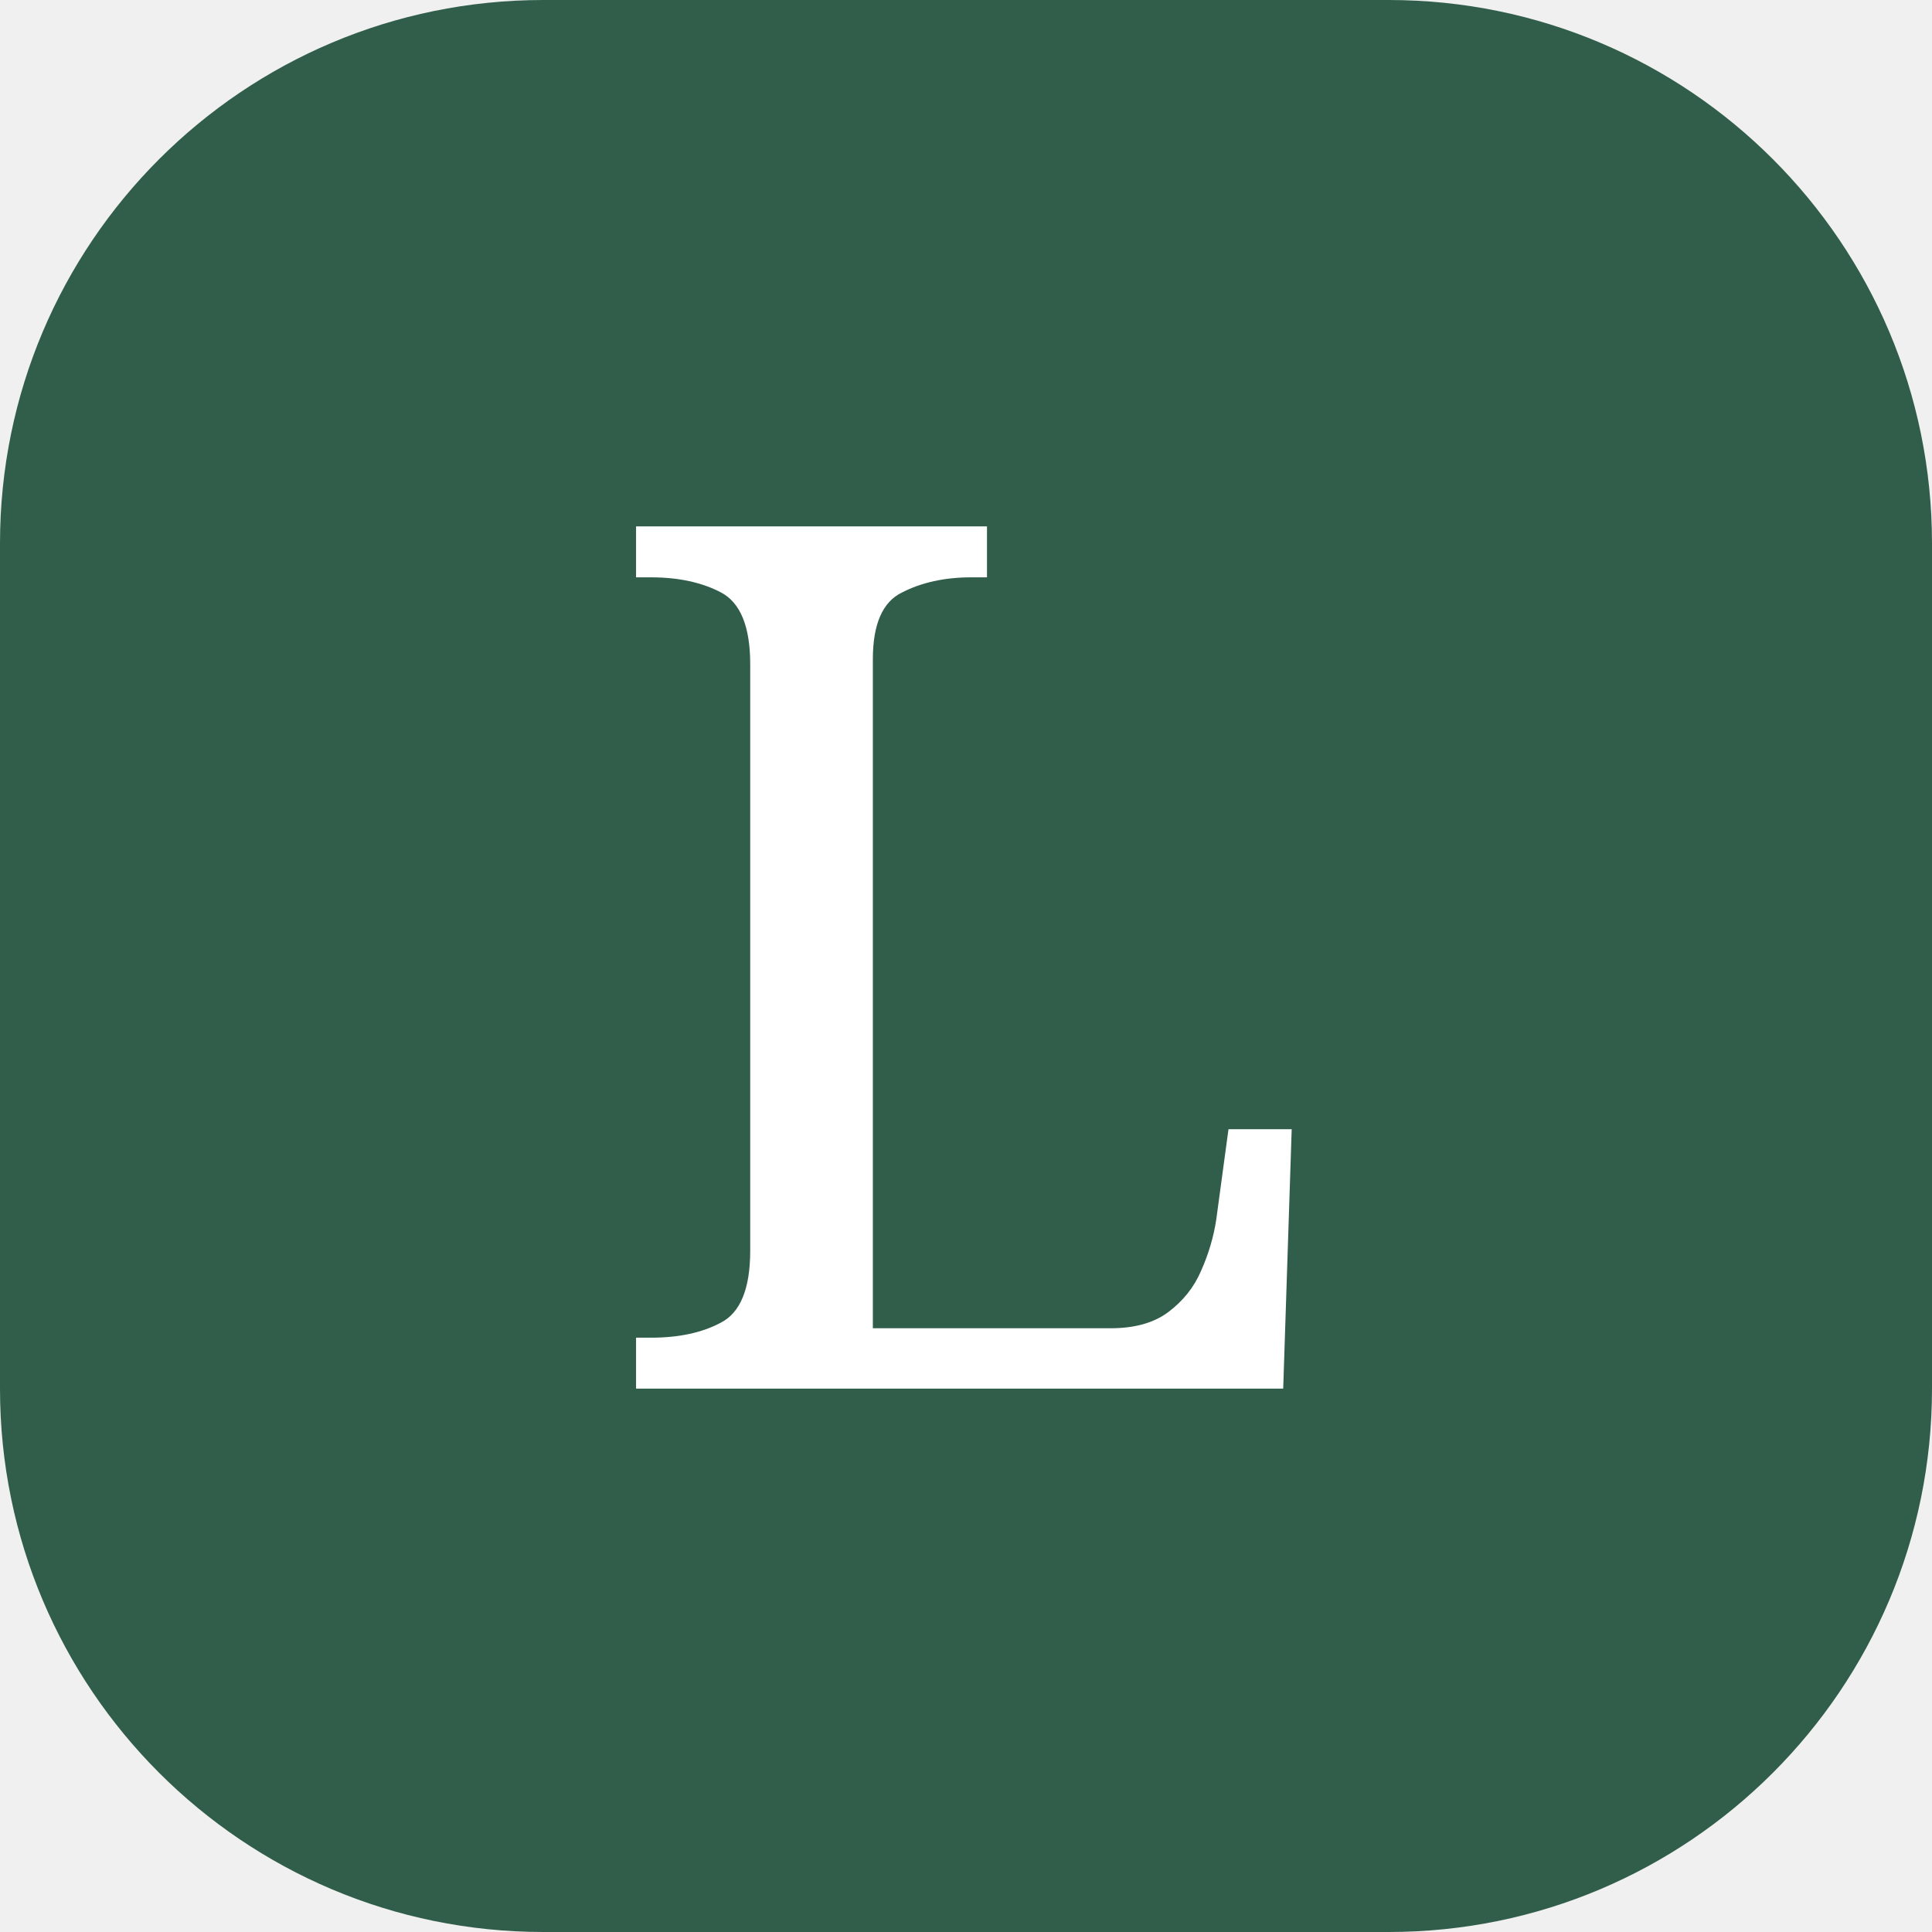
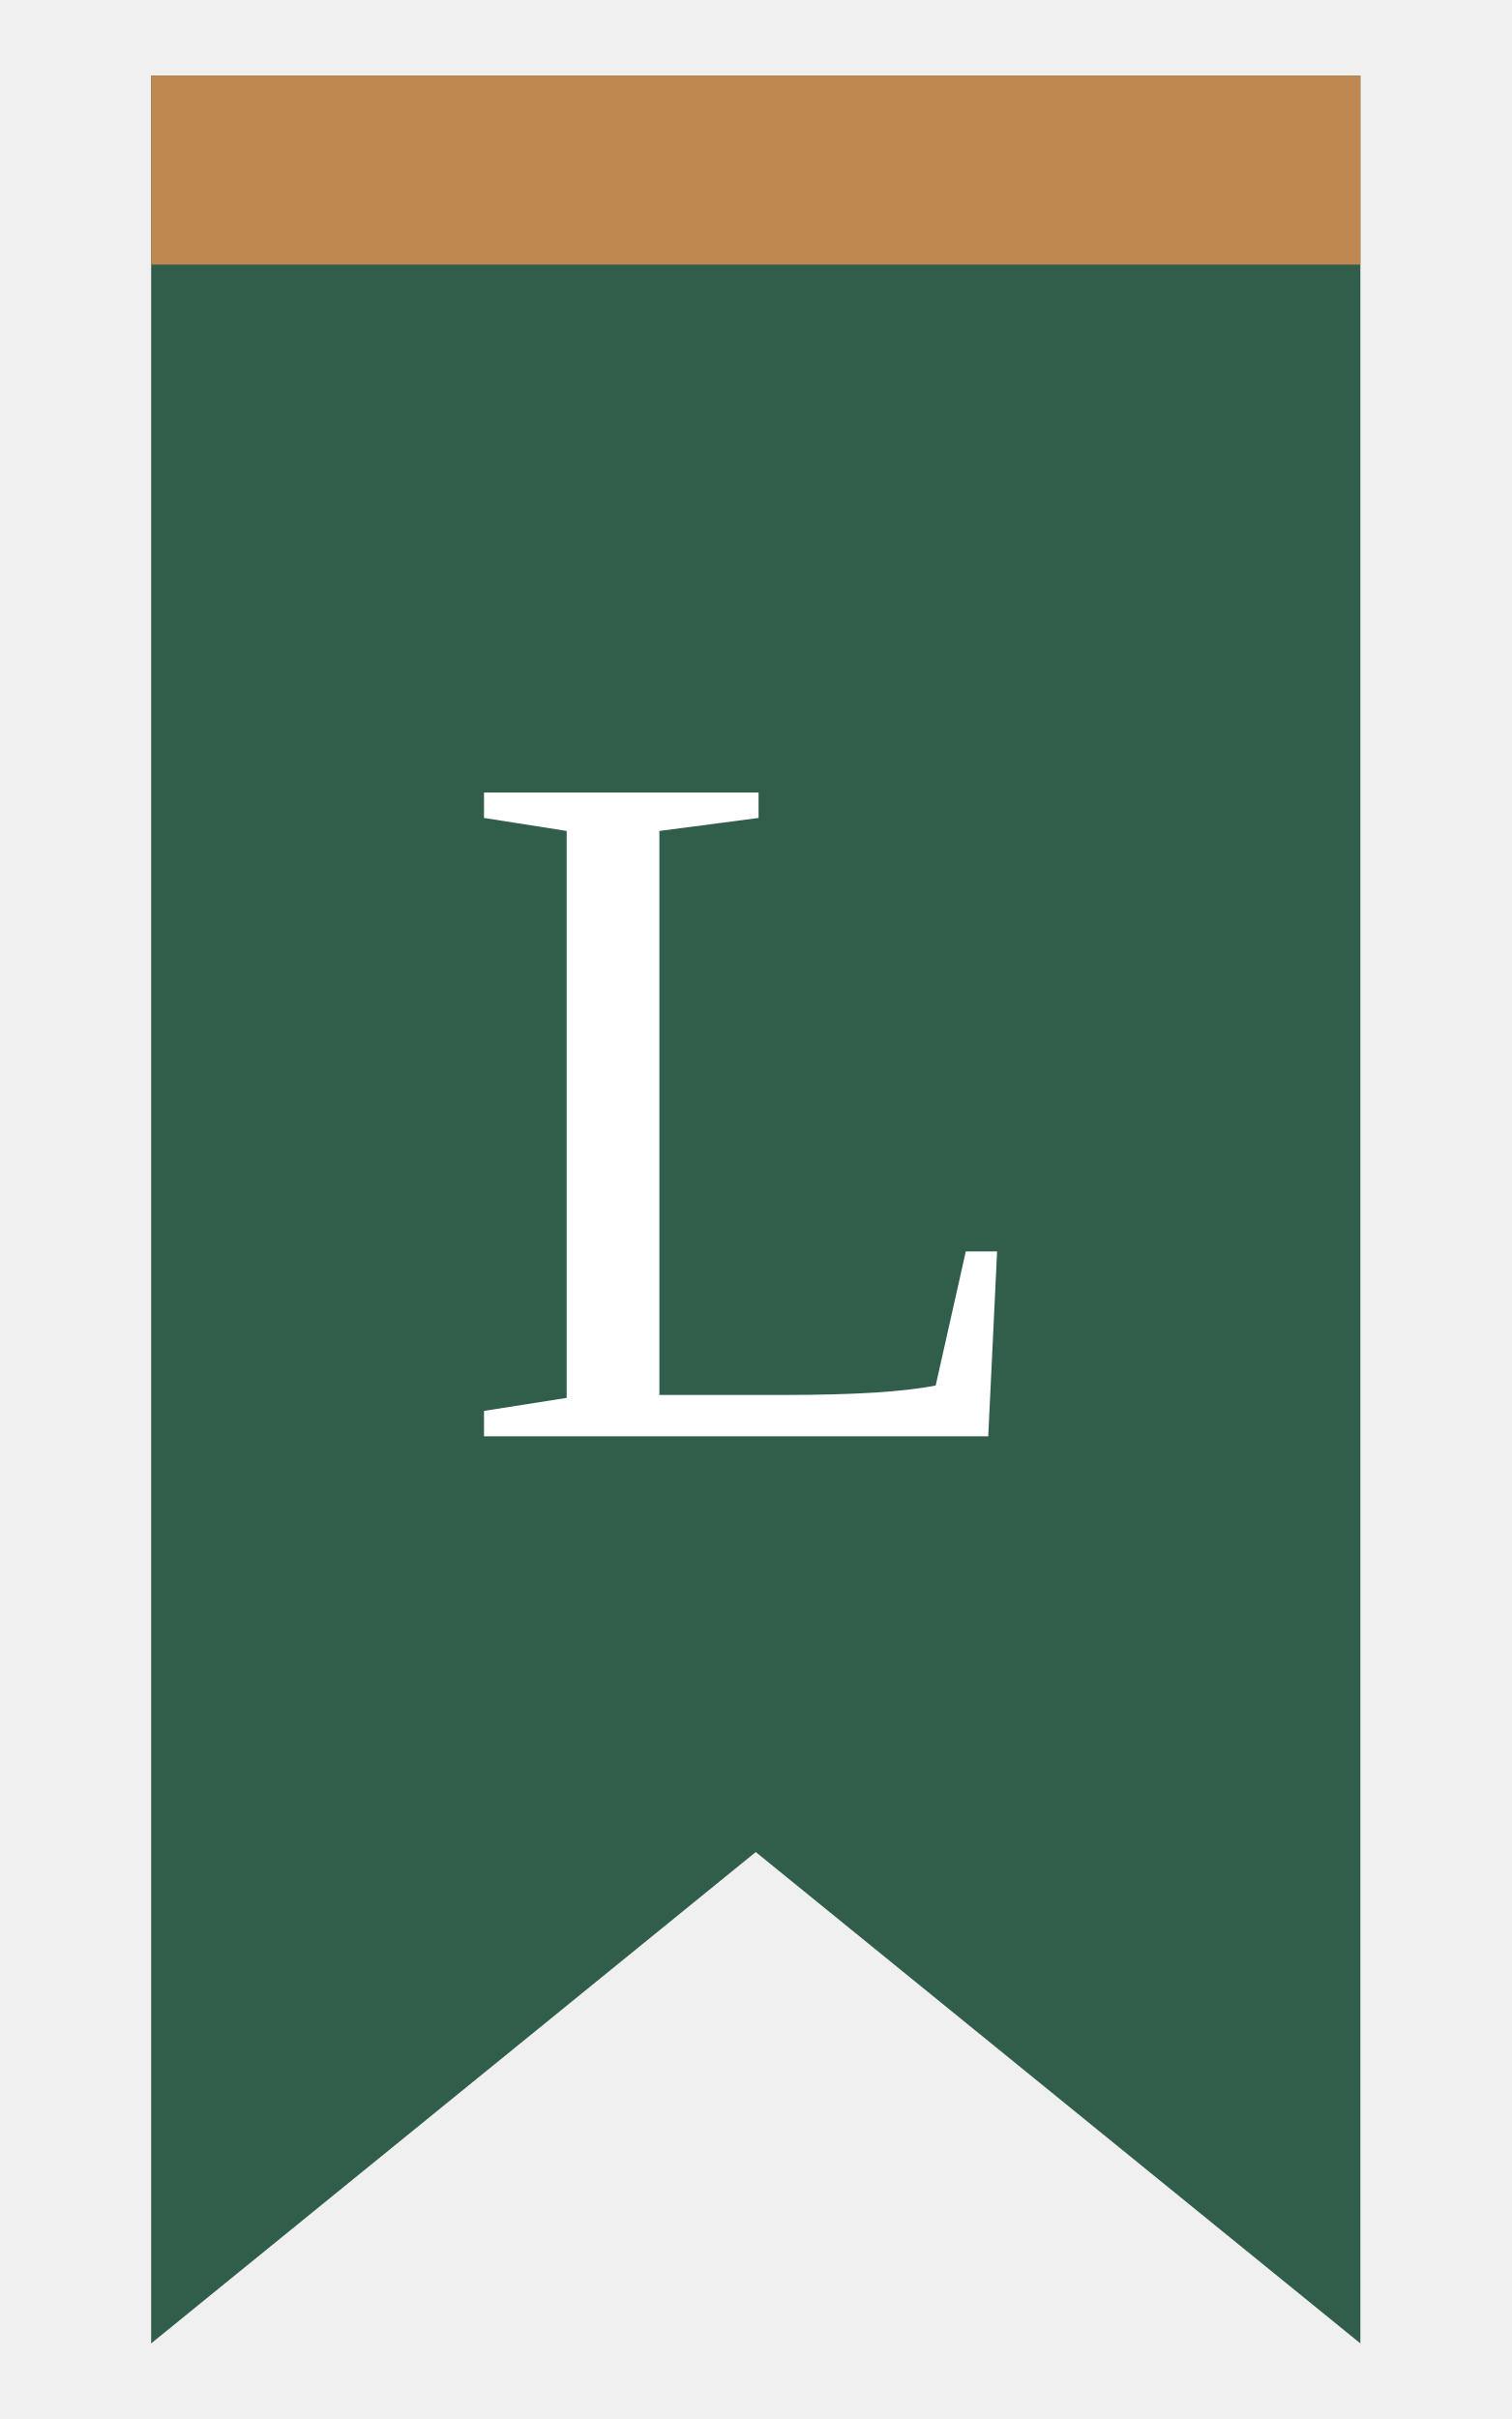
- <svg xmlns="http://www.w3.org/2000/svg" viewBox="0 0 32 32">
-   <rect width="32" height="32" rx="9" fill="#315e4b" />
-   <text x="16" y="23" text-anchor="middle" font-family="Georgia, serif" font-size="20" fill="#fff">L</text>
+ <svg xmlns="http://www.w3.org/2000/svg" viewBox="12 0 40 64">
+   <path d="M16 2 H48 V62 L32 49 L16 62 Z" fill="#315e4b" />
+   <rect x="16" y="2" width="32" height="5" fill="#bd8951" />
+   <text x="32" y="38" text-anchor="middle" font-family="Georgia, 'Times New Roman', serif" font-size="26" fill="#fff">L</text>
</svg>
